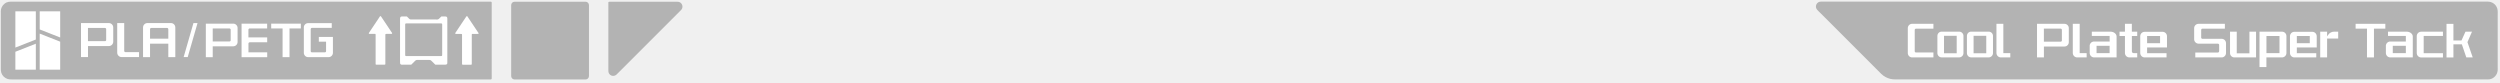
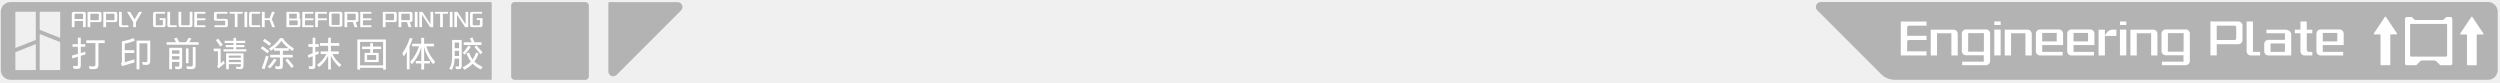
<svg xmlns="http://www.w3.org/2000/svg" width="729" height="24" viewBox="0 0 729 24" fill="none">
-   <path d="M177.4 0.784V20.274C177.4 20.644 177.37 20.994 177.55 21.354C177.97 22.184 179.04 22.384 179.74 21.774C180.02 21.534 180.26 21.264 180.52 21.004C180.78 20.744 181.04 20.484 181.3 20.224C181.82 19.704 182.34 19.184 182.86 18.664C185.03 16.494 187.19 14.334 189.36 12.164C191.53 9.994 193.69 7.834 195.86 5.664L197.42 4.104C197.68 3.844 197.94 3.584 198.2 3.324C198.46 3.064 198.74 2.844 198.89 2.484C199.26 1.624 198.71 0.654 197.79 0.524C197.43 0.474 197.07 0.514 196.71 0.514H177.77C177.68 0.514 177.59 0.504 177.5 0.564C177.41 0.624 177.38 0.694 177.38 0.794L177.4 0.784Z" fill="#B3B3B3" />
-   <path d="M0.23 3.314C0.23 2.434 0.64 1.604 1.33 1.074C2.15 0.434 2.81 0.484 3.75 0.484H142.54C142.59 0.484 143.12 0.484 143.18 0.494C143.45 0.574 143.38 0.854 143.38 1.054V21.614C143.38 22.044 143.41 22.464 143.38 22.894C143.38 23.024 143.32 23.094 143.2 23.144C143.09 23.184 142.99 23.164 142.89 23.164H3.46C3.04 23.164 2.64 23.164 2.23 23.034C1.37 22.764 0.68 22.104 0.39 21.244C0.25 20.844 0.24 20.434 0.24 20.024V3.314H0.23Z" fill="#B3B3B3" />
-   <path d="M68.02 6.894H60.02V16.674H62.03V13.504H68.02C68.71 13.504 69.28 12.934 69.28 12.244V8.154C69.28 7.464 68.71 6.894 68.02 6.894ZM67.27 11.734C67.27 11.934 67.11 12.094 66.91 12.094H62.03V8.294H66.89C67.09 8.294 67.27 8.454 67.27 8.654V11.734Z" fill="white" />
-   <path d="M49.84 6.724H42.99C42.29 6.724 41.71 7.294 41.71 8.004V16.654H43.75V12.734H49.08V16.654H51.12V8.004C51.12 7.294 50.55 6.724 49.84 6.724ZM49.08 11.284H43.75V8.524C43.75 8.314 43.91 8.144 44.12 8.144H48.71C48.92 8.144 49.08 8.324 49.08 8.524V11.284Z" fill="white" />
-   <path d="M31.73 6.724H23.62V16.644H25.66V13.434H31.74C32.44 13.434 33.02 12.864 33.02 12.154V8.004C33.02 7.294 32.45 6.724 31.74 6.724H31.73ZM30.97 11.634C30.97 11.844 30.81 12.004 30.6 12.004H25.65V8.144H30.58C30.79 8.144 30.96 8.304 30.96 8.514V11.634H30.97Z" fill="white" />
-   <path d="M88.6 7.984V15.404C88.6 16.094 89.16 16.664 89.86 16.664H95.82C96.51 16.664 97.08 16.094 97.08 15.404V10.764H92.97V12.154H95.08V14.904C95.08 15.104 94.92 15.264 94.73 15.264H90.96C90.76 15.264 90.6 15.104 90.6 14.904V8.494C90.6 8.294 90.76 8.134 90.96 8.134H96.74V6.744H89.85C89.16 6.744 88.59 7.304 88.59 7.984H88.6Z" fill="white" />
-   <path d="M70.44 6.894V16.674H77.92V15.254H72.45V12.694C72.45 12.494 72.62 12.334 72.81 12.334H77.91V10.914H72.44V8.674C72.44 8.474 72.61 8.294 72.8 8.294H77.9V6.894H70.42H70.44Z" fill="white" />
-   <path d="M34.18 6.724V15.354C34.18 16.054 34.75 16.644 35.46 16.644H40.54V15.204H36.59C36.39 15.204 36.22 15.044 36.22 14.844V6.724H34.18Z" fill="white" />
-   <path d="M4.48 13.873L10.45 11.523V3.313H4.48V13.873Z" fill="white" />
-   <path d="M79.08 6.894V8.294H82.4V16.664H84.42V8.294H87.73V6.894H79.08Z" fill="white" />
-   <path d="M56.41 6.724L53.55 16.644H54.74L57.6 6.724H56.41Z" fill="white" />
-   <path d="M11.58 3.313V8.584L17.55 10.934V3.313H11.58Z" fill="white" />
-   <path d="M11.58 9.804V20.324H17.55V12.154L11.58 9.804Z" fill="white" />
-   <path d="M4.48 15.094V20.324H10.45V12.744L4.48 15.094Z" fill="white" />
-   <path d="M725.495 0.484C726.775 0.484 727.885 1.334 728.225 2.564C728.395 3.164 728.325 3.864 728.325 4.464V19.164C728.325 19.754 728.385 20.444 728.235 21.034C727.925 22.234 726.815 23.154 725.555 23.154C724.535 23.154 723.515 23.154 722.485 23.154C714.315 23.154 706.135 23.154 697.965 23.154C680.155 23.154 662.335 23.154 644.525 23.154H552.675C551.645 23.154 550.745 22.964 549.825 22.464C549.355 22.214 548.945 21.904 548.565 21.534C547.745 20.734 546.945 19.914 546.135 19.104L541.145 14.114C538.105 11.074 535.055 8.024 532.015 4.984L530.875 3.844C530.575 3.544 530.125 3.144 529.855 2.814C529.535 2.434 529.435 1.914 529.595 1.444C529.755 0.974 530.145 0.624 530.625 0.514C530.885 0.454 531.145 0.474 531.405 0.474H536.225C539.445 0.474 542.655 0.474 545.875 0.474C552.305 0.474 558.745 0.474 565.175 0.474C582.985 0.474 600.805 0.474 618.615 0.474C654.245 0.474 689.865 0.474 725.495 0.474V0.484Z" fill="#B3B3B3" />
-   <path d="M556.315 15.464V8.204C556.315 7.504 556.885 6.944 557.575 6.944H563.785V8.364H558.695C558.495 8.364 558.335 8.524 558.335 8.724V14.944C558.335 15.144 558.495 15.304 558.695 15.304H563.785V16.744H557.575C556.875 16.744 556.315 16.164 556.315 15.464Z" fill="white" />
-   <path d="M564.945 10.475C564.945 9.775 565.495 9.225 566.195 9.225H571.295C571.975 9.225 572.545 9.775 572.545 10.475V15.475C572.545 16.175 571.975 16.735 571.295 16.735H566.195C565.495 16.735 564.945 16.165 564.945 15.475V10.475ZM570.575 10.435H566.875V15.524H570.575V10.435Z" fill="white" />
-   <path d="M573.555 10.475C573.555 9.775 574.105 9.225 574.805 9.225H579.905C580.585 9.225 581.155 9.775 581.155 10.475V15.475C581.155 16.175 580.585 16.735 579.905 16.735H574.805C574.105 16.735 573.555 16.165 573.555 15.475V10.475ZM579.195 10.435H575.495V15.524H579.195V10.435Z" fill="white" />
-   <path d="M582.165 15.434V6.944H584.175V15.484H586.205V16.744H583.455C582.745 16.744 582.165 16.164 582.165 15.444V15.434Z" fill="white" />
-   <path d="M593.985 6.945H602.005C602.705 6.945 603.265 7.515 603.265 8.205V12.305C603.265 13.005 602.695 13.565 602.005 13.565H596.005V16.735H593.995V6.935L593.985 6.945ZM601.245 11.795V8.705C601.245 8.505 601.075 8.345 600.865 8.345H595.995V12.155H600.885C601.085 12.155 601.245 11.995 601.245 11.795Z" fill="white" />
-   <path d="M604.425 15.434V6.944H606.435V15.484H608.465V16.744H605.715C605.005 16.744 604.425 16.164 604.425 15.444V15.434Z" fill="white" />
-   <path d="M609.345 13.394C609.345 12.684 609.925 12.104 610.635 12.104H615.175V10.484H609.975V9.234H615.415C616.405 9.234 617.195 9.874 617.195 10.654V16.744H610.645C609.935 16.744 609.355 16.164 609.355 15.454V13.394H609.345ZM615.165 13.364H611.355V15.494H615.165V13.364Z" fill="white" />
-   <path d="M621.655 10.494V15.004C621.655 15.264 621.885 15.484 622.145 15.484H623.215V16.744H620.925C620.215 16.744 619.635 16.164 619.635 15.454V10.494H618.055V9.244H619.635V6.944H621.645V9.244H623.215V10.494H621.645H621.655Z" fill="white" />
-   <path d="M624.095 10.565C624.095 9.854 624.665 9.274 625.375 9.274H630.605C631.315 9.274 631.895 9.854 631.895 10.565V13.845H626.095V15.514H631.765V16.744H625.375C624.665 16.744 624.095 16.165 624.095 15.454V10.575V10.565ZM629.875 10.495H626.095V12.595H629.875V10.495Z" fill="white" />
-   <path d="M649.105 12.584V15.464C649.105 16.164 648.535 16.744 647.845 16.744H640.145V15.324H646.725C646.915 15.324 647.105 15.124 647.105 14.904V13.094C647.105 12.894 646.915 12.734 646.715 12.734H641.065C640.385 12.704 639.815 12.144 639.815 11.454V8.204C639.815 7.504 640.395 6.944 641.105 6.944H648.775V8.354H642.225C642.025 8.354 641.865 8.524 641.865 8.734V10.954C641.865 11.154 642.025 11.314 642.225 11.314H647.845C648.545 11.314 649.105 11.894 649.105 12.594V12.584Z" fill="white" />
-   <path d="M657.865 9.234V16.744H651.535C650.835 16.744 650.275 16.174 650.275 15.484V9.234H652.235V15.544H655.935V9.234H657.875H657.865Z" fill="white" />
-   <path d="M658.875 9.234H665.425C666.155 9.234 666.725 9.814 666.725 10.524V15.454C666.725 16.164 666.145 16.744 665.425 16.744H660.885V19.554H658.875V9.234ZM664.705 10.494H660.895V15.494H664.705V10.494Z" fill="white" />
-   <path d="M667.755 10.565C667.755 9.854 668.325 9.274 669.035 9.274H674.265C674.975 9.274 675.555 9.854 675.555 10.565V13.845H669.755V15.514H675.425V16.744H669.035C668.325 16.744 667.755 16.165 667.755 15.454V10.575V10.565ZM673.535 10.495H669.755V12.595H673.535V10.495Z" fill="white" />
-   <path d="M680.615 9.234H681.815V11.244H678.585V16.734H676.575V9.244H678.585V10.604L678.905 10.144C679.285 9.574 679.935 9.234 680.615 9.234Z" fill="white" />
-   <path d="M692.245 16.744H690.215V8.354H686.895V6.944H695.565V8.354H692.245V16.744Z" fill="white" />
-   <path d="M695.715 13.394C695.715 12.684 696.295 12.104 697.005 12.104H701.545V10.484H696.345V9.234H701.785C702.775 9.234 703.565 9.874 703.565 10.654V16.744H697.015C696.305 16.744 695.725 16.164 695.725 15.454V13.394H695.715ZM701.545 13.364H697.735V15.494H701.545V13.364Z" fill="white" />
-   <path d="M706.015 9.234H712.365V10.484H706.745V15.504H712.365V16.754H706.015C705.305 16.754 704.725 16.174 704.725 15.464V10.534C704.725 9.824 705.305 9.244 706.015 9.244V9.234Z" fill="white" />
-   <path d="M718.905 9.235H720.835L719.535 12.225L719.505 12.285L721.045 16.735H719.175L717.875 12.925H715.415V16.755H713.405V6.955H715.415V11.795H717.775L718.925 9.245L718.905 9.235Z" fill="white" />
-   <path d="M128.68 4.804H129.85C130.28 4.804 130.44 5.004 130.44 5.424V18.034C130.44 18.324 130.52 18.604 130.19 18.794C130.03 18.884 129.43 18.864 129.28 18.864H127.14C127.14 18.864 126.95 18.864 126.92 18.844L126.61 18.534L125.98 17.904C125.76 17.684 125.59 17.484 125.24 17.484H122.54C122.22 17.484 121.89 17.464 121.57 17.484C121.24 17.504 121.08 17.714 120.87 17.914L120.27 18.515C120.17 18.614 120.07 18.714 119.97 18.814C119.94 18.844 119.92 18.864 119.88 18.864H117.54C117.21 18.864 116.8 18.944 116.67 18.504C116.64 18.414 116.65 17.714 116.65 17.614V5.834C116.65 5.694 116.63 5.214 116.71 5.074C116.79 4.924 116.89 4.854 117.05 4.814C117.2 4.784 117.35 4.804 117.5 4.804H118.45C118.53 4.804 118.65 4.804 118.65 4.804C118.65 4.804 118.82 4.974 118.89 5.044C119.03 5.184 119.17 5.324 119.31 5.464C119.56 5.714 119.82 5.684 120.12 5.684H127.05C127.34 5.684 127.61 5.744 127.9 5.564C128.06 5.464 128.56 4.924 128.69 4.804H128.68Z" fill="white" />
-   <path d="M109.34 9.884H108.04C107.98 9.884 107.69 9.894 107.63 9.864C107.57 9.834 107.54 9.784 107.54 9.714C107.54 9.634 107.58 9.594 107.62 9.534C107.7 9.404 107.79 9.284 107.87 9.154C108.04 8.904 108.21 8.644 108.38 8.394C109.02 7.434 109.66 6.464 110.31 5.504C110.47 5.254 110.62 5.004 110.8 4.764C110.88 4.654 111.03 4.684 111.1 4.784C111.18 4.904 111.26 5.034 111.35 5.154C111.68 5.644 112.01 6.144 112.34 6.634C112.98 7.594 113.62 8.564 114.27 9.524C114.32 9.604 114.38 9.654 114.34 9.764C114.3 9.864 114.24 9.884 114.14 9.884H112.98C112.91 9.884 112.5 9.864 112.44 9.924C112.35 9.994 112.37 10.174 112.37 10.264V18.594C112.37 18.894 112.25 18.864 112 18.864H110.16C110.01 18.864 109.85 18.864 109.7 18.864C109.6 18.864 109.53 18.774 109.53 18.674V10.094C109.53 10.094 109.53 10.004 109.5 9.954C109.46 9.894 109.42 9.874 109.35 9.874L109.34 9.884Z" fill="white" />
-   <path d="M118.4 16.354H128.57C128.95 16.354 128.94 16.214 128.94 15.894V7.074C128.94 6.934 128.83 6.824 128.69 6.824H118.52C118.14 6.824 118.15 6.964 118.15 7.284V16.104C118.15 16.244 118.26 16.354 118.4 16.354Z" fill="#B3B3B3" />
-   <path d="M137.75 9.884C137.68 9.884 137.64 9.904 137.6 9.964C137.57 10.004 137.57 10.054 137.57 10.104V18.684C137.57 18.784 137.5 18.864 137.4 18.874C137.25 18.874 137.09 18.874 136.94 18.874H135.1C134.85 18.874 134.73 18.904 134.73 18.604V10.274C134.73 10.184 134.76 10.014 134.66 9.934C134.59 9.884 134.18 9.894 134.11 9.894H132.95C132.85 9.894 132.79 9.874 132.75 9.774C132.71 9.664 132.77 9.614 132.82 9.534C133.46 8.574 134.1 7.604 134.75 6.644C135.08 6.154 135.41 5.654 135.74 5.164C135.82 5.044 135.9 4.914 135.99 4.794C136.06 4.684 136.2 4.664 136.29 4.774C136.47 5.014 136.62 5.264 136.78 5.514C137.42 6.474 138.06 7.444 138.71 8.404C138.88 8.654 139.05 8.914 139.22 9.164C139.31 9.294 139.39 9.424 139.48 9.544C139.52 9.604 139.56 9.644 139.56 9.724C139.56 9.794 139.53 9.834 139.47 9.874C139.41 9.904 139.12 9.894 139.06 9.894H137.76L137.75 9.884Z" fill="white" />
-   <rect x="149.06" y="0.499" width="22.68" height="22.68" rx="1" fill="#B3B3B3" />
+   <path d="M728.328 19.269V4.569C728.328 3.969 728.388 3.279 728.228 2.669C727.888 1.439 726.768 0.589 725.498 0.589C689.868 0.589 654.248 0.589 618.618 0.589C600.808 0.589 582.988 0.589 565.178 0.589H545.878C542.658 0.589 539.448 0.589 536.228 0.589H531.398C531.138 0.589 530.878 0.559 530.618 0.629C530.138 0.739 529.748 1.089 529.588 1.559C529.428 2.029 529.528 2.549 529.848 2.919C530.118 3.249 530.568 3.649 530.868 3.949C531.248 4.329 531.628 4.709 532.008 5.089L541.148 14.229L546.138 19.219C546.948 20.029 547.748 20.849 548.568 21.649C548.948 22.019 549.358 22.319 549.828 22.579C550.738 23.079 551.648 23.269 552.678 23.269H644.528C662.338 23.269 680.158 23.269 697.968 23.269H722.488C723.508 23.269 724.528 23.269 725.558 23.269C726.818 23.269 727.928 22.349 728.238 21.149C728.388 20.559 728.328 19.869 728.328 19.279V19.269Z" fill="#B3B3B3" />
+   <path d="M713.328 4.96H714.498C714.928 4.96 715.088 5.16 715.088 5.58V18.19C715.088 18.48 715.168 18.76 714.838 18.95C714.678 19.04 714.078 19.02 713.928 19.02H711.788C711.788 19.02 711.598 19.02 711.568 19L711.258 18.69L710.628 18.06C710.408 17.84 710.238 17.64 709.888 17.64H707.188C706.868 17.64 706.538 17.62 706.218 17.64C705.888 17.66 705.728 17.87 705.518 18.07L704.918 18.67C704.818 18.77 704.718 18.87 704.618 18.97C704.588 19 704.568 19.02 704.528 19.02H702.188C701.858 19.02 701.448 19.1 701.318 18.66C701.288 18.57 701.298 17.87 701.298 17.77V5.99C701.298 5.85 701.278 5.37 701.358 5.23C701.438 5.08 701.538 5.01 701.698 4.97C701.848 4.94 701.998 4.96 702.148 4.96H703.098C703.178 4.96 703.298 4.96 703.298 4.96C703.298 4.96 703.468 5.13 703.538 5.2C703.678 5.34 703.818 5.48 703.958 5.62C704.208 5.87 704.468 5.84 704.768 5.84H711.698C711.988 5.84 712.258 5.9 712.548 5.72C712.708 5.62 713.208 5.08 713.338 4.96H713.328Z" fill="white" />
+   <path d="M693.978 10.039H692.678C692.618 10.039 692.328 10.049 692.268 10.019C692.208 9.989 692.178 9.94 692.178 9.87C692.178 9.79 692.218 9.749 692.258 9.689C692.338 9.559 692.428 9.439 692.508 9.309C692.678 9.059 692.848 8.799 693.018 8.549C693.658 7.589 694.298 6.619 694.948 5.659C695.108 5.409 695.258 5.159 695.438 4.919C695.518 4.809 695.668 4.839 695.738 4.939C695.818 5.059 695.898 5.189 695.988 5.309C696.318 5.799 696.648 6.299 696.978 6.789C697.618 7.749 698.258 8.719 698.908 9.679C698.958 9.759 699.018 9.809 698.978 9.919C698.938 10.02 698.878 10.039 698.778 10.039H697.618C697.548 10.039 697.138 10.02 697.078 10.079C696.988 10.149 697.008 10.329 697.008 10.419V18.75C697.008 19.049 696.888 19.019 696.638 19.019H694.798C694.648 19.019 694.488 19.019 694.338 19.019C694.238 19.019 694.168 18.93 694.168 18.829V10.249C694.168 10.249 694.168 10.159 694.138 10.11C694.098 10.05 694.058 10.029 693.988 10.029L693.978 10.039Z" fill="white" />
+   <path d="M703.038 16.5H713.208C713.588 16.5 713.578 16.36 713.578 16.04V7.22C713.578 7.08 713.468 6.97 713.328 6.97H703.158C702.778 6.97 702.788 7.11 702.788 7.43V16.25C702.788 16.39 702.898 16.5 703.038 16.5Z" fill="#B3B3B3" />
+   <path d="M722.388 10.04C722.318 10.04 722.278 10.06 722.238 10.12C722.208 10.16 722.208 10.21 722.208 10.26V18.84C722.208 18.94 722.138 19.02 722.038 19.03C721.888 19.03 721.728 19.03 721.578 19.03H719.738C719.488 19.03 719.368 19.06 719.368 18.76V10.43C719.368 10.34 719.398 10.17 719.298 10.09C719.228 10.04 718.818 10.05 718.748 10.05H717.588C717.488 10.05 717.428 10.03 717.388 9.93C717.348 9.82 717.408 9.77 717.458 9.69C718.098 8.73 718.738 7.76 719.388 6.8C719.718 6.31 720.048 5.81 720.378 5.32C720.458 5.2 720.538 5.07 720.628 4.95C720.698 4.84 720.838 4.82 720.928 4.93C721.108 5.17 721.258 5.42 721.418 5.67C722.058 6.63 722.698 7.6 723.348 8.56C723.518 8.81 723.688 9.07 723.858 9.32C723.948 9.45 724.028 9.58 724.118 9.7C724.158 9.76 724.198 9.8 724.198 9.88C724.198 9.95 724.168 9.99 724.108 10.03C724.048 10.06 723.758 10.05 723.698 10.05H722.398L722.388 10.04Z" fill="white" />
+   <path d="M561.788 7.479H556.628C556.348 7.479 556.128 7.709 556.128 7.989V10.439C558.008 10.439 559.898 10.439 561.778 10.449V11.669H556.618C556.338 11.669 556.118 11.899 556.118 12.169V14.959H561.768V16.179H554.268V6.279H561.768V7.499L561.788 7.479Z" fill="white" />
+   <path d="M570.868 16.169H569.028V9.699H564.838V16.169H562.998V8.649H569.658C570.318 8.649 570.878 9.19 570.878 9.87V16.169H570.868Z" fill="white" />
+   <path d="M583.388 8.63H581.538V16.16H583.388V8.63Z" fill="white" />
+   <path d="M583.388 6.26H581.538V7.29H583.388V6.26Z" fill="white" />
+   <path d="M592.458 16.169H590.618V9.699H586.428V16.169H584.578V8.649H591.238C591.898 8.649 592.458 9.19 592.458 9.87V16.169Z" fill="white" />
+   <path d="M617.138 10.479H613.788V16.169H611.948V8.649H613.788V10.339C613.978 10.069 614.158 9.799 614.348 9.529C614.718 8.969 615.338 8.649 616.008 8.649H617.138V10.479Z" fill="white" />
+   <path d="M620.028 8.63H618.178V16.16H620.028V8.63Z" fill="white" />
+   <path d="M620.028 6.26H618.178V7.29H620.028V6.26Z" fill="white" />
+   <path d="M629.108 16.169H627.268V9.699H623.078V16.169H621.228V8.649H627.888C628.548 8.649 629.108 9.19 629.108 9.87V16.169Z" fill="white" />
+   <path d="M659.048 16.17H656.338C655.658 16.17 655.118 15.63 655.118 14.95V6.26H656.958V15.12H659.048V16.17Z" fill="white" />
+   <path d="M674.278 9.7H672.658V14.49C672.658 14.83 672.948 15.12 673.288 15.12H674.278V16.17H672.028C671.368 16.17 670.808 15.63 670.808 14.95V9.7H669.168V8.65H670.808V6.26H672.648V8.65H674.268V9.7H674.278Z" fill="white" />
+   <path d="M637.358 8.59H631.518C631.198 8.59 630.888 8.73 630.658 8.95C630.428 9.18 630.298 9.49 630.298 9.8C630.298 11.5 630.298 13.19 630.308 14.89C630.308 15.55 630.848 16.11 631.508 16.11H636.708V17.98H630.418V19.01H637.338C638.018 19.01 638.558 18.47 638.558 17.79V9.79C638.558 9.13 638.018 8.57 637.338 8.57L637.358 8.59ZM636.728 15.06H632.148L632.168 9.66H636.748L636.728 15.06Z" fill="white" />
+   <path d="M610.738 13.14V9.82C610.738 9.14 610.178 8.59 609.508 8.59H604.018C603.338 8.59 602.798 9.15 602.798 9.82V14.95C602.798 15.61 603.338 16.17 604.018 16.17H610.608V15.12H604.648V13.14H610.738ZM604.648 9.61H608.878V12.07H604.648V9.61Z" fill="white" />
+   <path d="M579.118 8.59H573.278C572.968 8.59 572.648 8.73 572.418 8.95C572.188 9.17 572.058 9.49 572.058 9.8C572.058 11.5 572.058 13.19 572.068 14.89C572.068 15.55 572.608 16.11 573.268 16.11H578.468V17.98H572.178V19.01H579.098C579.778 19.01 580.318 18.47 580.318 17.79V9.79C580.318 9.13 579.778 8.57 579.098 8.57L579.118 8.59ZM578.488 15.06H573.908L573.928 9.66H578.508L578.488 15.06Z" fill="white" />
+   <path d="M601.598 13.14V9.82C601.598 9.14 601.048 8.59 600.368 8.59H594.878C594.198 8.59 593.658 9.15 593.658 9.82V14.95C593.658 15.61 594.198 16.17 594.878 16.17H601.468V15.12H595.508V13.14H601.598ZM595.508 9.61H599.738V12.07H595.508V9.61Z" fill="white" />
+   <path d="M652.728 6.26H644.558V16.16H646.398V12.88H652.728C653.388 12.88 653.908 12.35 653.908 11.7V7.45C653.908 6.79 653.388 6.27 652.728 6.27V6.26ZM651.578 11.67H646.398V7.48H651.578C651.848 7.48 652.078 7.71 652.078 7.98C652.078 9.05 652.078 10.11 652.088 11.18C652.088 11.45 651.858 11.68 651.578 11.68V11.67Z" fill="white" />
+   <path d="M666.398 8.649H660.908V9.699H666.278V11.62H661.458C660.798 11.62 660.248 12.159 660.248 12.839V14.95C660.248 15.63 660.798 16.169 661.458 16.169H668.118V10C668.118 9.27 667.338 8.649 666.398 8.649ZM666.278 15.13H662.088V12.669H666.278V15.13Z" fill="white" />
+   <path d="M683.418 13.14V9.82C683.418 9.14 682.858 8.59 682.188 8.59H676.688C676.018 8.59 675.468 9.15 675.468 9.82V14.95C675.468 14.95 675.468 15.03 675.468 15.08C675.528 15.69 676.048 16.17 676.678 16.17H683.268V15.12H677.318V13.14H683.408H683.418ZM677.328 9.61H681.558V12.07H677.328V9.61Z" fill="white" />
+   <path d="M177.4 0.899V20.389C177.4 20.759 177.37 21.109 177.55 21.469C177.97 22.299 179.04 22.499 179.74 21.889C180.02 21.649 180.26 21.38 180.52 21.119C180.78 20.86 181.04 20.599 181.3 20.339C181.82 19.819 182.34 19.299 182.86 18.779C185.03 16.609 187.19 14.449 189.36 12.279C191.53 10.109 193.69 7.949 195.86 5.779L197.42 4.219C197.68 3.959 197.94 3.699 198.2 3.439C198.46 3.179 198.74 2.959 198.89 2.599C199.26 1.739 198.71 0.769 197.79 0.639C197.43 0.589 197.07 0.629 196.71 0.629H177.77C177.68 0.629 177.59 0.619 177.5 0.679C177.41 0.739 177.38 0.809 177.38 0.909L177.4 0.899Z" fill="#B3B3B3" />
+   <path d="M143.38 21.719V1.159C143.38 0.969 143.45 0.679 143.18 0.609C143.12 0.589 142.6 0.599 142.54 0.599H3.75C2.81 0.599 2.15 0.559 1.33 1.189C0.63 1.729 0.23 2.549 0.23 3.429V20.139C0.23 20.559 0.24 20.959 0.38 21.359C0.67 22.209 1.36 22.879 2.22 23.149C2.63 23.279 3.03 23.279 3.45 23.279H142.88C142.99 23.279 143.09 23.299 143.19 23.259C143.32 23.209 143.37 23.149 143.37 23.009C143.4 22.579 143.37 22.149 143.37 21.729L143.38 21.719ZM10.45 20.439H4.48V15.209L10.45 12.859V20.439ZM10.45 11.639L4.48 13.989V3.429H10.45V11.639ZM17.55 20.439H11.58V9.919L17.55 12.269V20.439ZM17.55 11.049L11.58 8.699V3.429H17.55V11.049Z" fill="#B3B3B3" />
+   <path d="M72.09 3.459H71.29V7.909H72.09V3.459Z" fill="white" />
+   <path d="M121.75 3.459H120.95V7.909H121.75V3.459Z" fill="white" />
+   <path d="M47.29 7.379C47.41 7.379 47.5 7.269 47.5 7.149V5.839H46.56V5.299H48.28V7.379C48.28 7.669 48.06 7.909 47.78 7.909H45.13C44.86 7.909 44.63 7.669 44.63 7.379V3.969C44.63 3.679 44.86 3.459 45.13 3.459H48.15V3.989H45.62C45.5 3.989 45.42 4.089 45.42 4.209V7.149C45.42 7.269 45.51 7.379 45.62 7.379H47.3H47.29Z" fill="white" />
+   <path d="M131.96 3.459H131.16V7.909H131.96V3.459Z" fill="white" />
+   <path d="M35.73 7.359H37.43V7.909H35.22C34.94 7.909 34.71 7.669 34.71 7.379V3.459H35.51V7.149C35.51 7.259 35.6 7.369 35.73 7.369V7.359Z" fill="white" />
+   <path d="M99.83 3.949V7.289C99.83 7.579 99.61 7.799 99.33 7.799H96.43C96.15 7.799 95.93 7.569 95.93 7.289V3.949C95.93 3.659 96.15 3.439 96.43 3.439H99.33C99.61 3.439 99.83 3.659 99.83 3.949ZM96.7 4.179V7.069C96.7 7.189 96.79 7.279 96.9 7.279H98.85C98.96 7.279 99.05 7.189 99.05 7.069V4.179C99.05 4.059 98.96 3.969 98.85 3.969H96.9C96.79 3.969 96.7 4.059 96.7 4.179Z" fill="white" />
+   <path d="M114.68 5.889C114.81 5.889 114.9 5.779 114.9 5.659V4.229C114.9 4.109 114.8 4.009 114.68 4.009H112.43V5.889H114.68ZM115.18 6.429H112.43V7.909H111.63V3.459H115.18C115.46 3.459 115.69 3.699 115.69 3.989V5.899C115.69 6.199 115.46 6.439 115.18 6.439V6.429Z" fill="white" />
+   <path d="M33.17 5.89C33.3 5.89 33.39 5.78 33.39 5.66V4.23C33.39 4.11 33.29 4.01 33.17 4.01H30.92V5.89H33.17ZM34.19 5.9C34.19 6.2 33.96 6.44 33.68 6.44H30.93V7.92H30.13V3.47H33.68C33.96 3.47 34.19 3.71 34.19 4V5.91V5.9Z" fill="white" />
+   <path d="M88.93 7.359H91.39V7.909H88.14V3.459H91.39V4.009H89.15C89.03 4.009 88.93 4.109 88.93 4.239V5.339C89.75 5.339 90.57 5.339 91.39 5.339V5.889H89.15C89.03 5.889 88.93 5.989 88.93 6.109V7.369V7.359Z" fill="white" />
+   <path d="M73.63 7.349H75.87V7.899H73.13C72.85 7.899 72.62 7.659 72.62 7.369V3.979C72.62 3.689 72.85 3.449 73.13 3.449H75.87V3.999H73.63C73.5 3.999 73.41 4.099 73.41 4.219V7.119C73.41 7.239 73.5 7.339 73.63 7.339V7.349Z" fill="white" />
+   <path d="M78.6 5.849H77.19V7.909H76.38V7.349V3.459H77.19V5.309H78.6L79.31 3.459H80.11L79.26 5.579L80.2 7.909H79.39L78.6 5.849Z" fill="white" />
+   <path d="M68.47 3.999H66.97V3.459H70.77V3.999H69.26V7.909H68.47V3.999Z" fill="white" />
+   <path d="M105.84 7.359H108.3V7.909H105.04V3.459H108.3V4.009H106.05C105.93 4.009 105.84 4.109 105.84 4.239V5.339C106.66 5.339 107.48 5.339 108.3 5.339V5.889H106.05C105.93 5.889 105.84 5.989 105.84 6.109V7.369V7.359Z" fill="white" />
+   <path d="M49.82 7.359H51.52V7.909H49.31C49.03 7.909 48.8 7.669 48.8 7.379V3.459H49.6V7.149C49.6 7.259 49.69 7.369 49.81 7.369L49.82 7.359Z" fill="white" />
+   <path d="M125.43 7.909L123.05 4.299V7.909H122.27V3.459H123.18L125.54 7.059V3.459H126.32V7.909H125.43Z" fill="white" />
+   <path d="M57.44 7.359H59.9V7.909H56.65V3.459H59.9V4.009H57.66C57.54 4.009 57.44 4.109 57.44 4.239V5.339C58.26 5.339 59.08 5.339 59.9 5.339V5.889H57.66C57.54 5.889 57.44 5.989 57.44 6.109V7.369V7.359Z" fill="white" />
+   <path d="M86.35 5.409C86.47 5.409 86.56 5.299 86.56 5.179V4.229C86.56 4.099 86.47 3.999 86.35 3.999H84.33V5.409H86.35ZM86.81 7.119V6.169C86.81 6.049 86.71 5.949 86.59 5.949H84.34V7.349H86.59C86.71 7.349 86.81 7.239 86.81 7.119ZM87.6 5.819V7.379C87.6 7.669 87.37 7.909 87.09 7.909H83.53V3.459H86.85C87.14 3.459 87.37 3.699 87.37 3.999V5.379C87.37 5.379 87.4 5.399 87.42 5.419C87.54 5.519 87.61 5.659 87.61 5.829L87.6 5.819Z" fill="white" />
+   <path d="M119.28 5.889C119.4 5.889 119.5 5.779 119.5 5.659C119.5 5.179 119.5 4.709 119.5 4.229C119.5 4.099 119.41 3.999 119.29 3.999H117.03V5.879H119.29L119.28 5.889ZM118.69 6.429H117.02V7.909H116.22V3.459H119.77C120.05 3.459 120.29 3.699 120.29 3.999V5.899C120.29 6.189 120.05 6.439 119.77 6.439H119.5C119.67 6.929 119.82 7.419 119.99 7.919H119.16C119 7.419 118.84 6.929 118.68 6.439L118.69 6.429Z" fill="white" />
+   <path d="M135.64 7.909L133.26 4.299V7.909H132.48V3.459H133.39L135.76 7.059V3.459H136.54V7.909H135.64Z" fill="white" />
+   <path d="M24.22 5.549V4.229C24.22 4.099 24.12 3.999 24 3.999H21.96C21.84 3.999 21.75 4.099 21.75 4.229V5.549H24.22ZM25.01 7.909H24.21V6.109H21.74V7.909H20.94V3.989C20.94 3.699 21.17 3.459 21.46 3.459H24.5C24.78 3.459 25.01 3.699 25.01 3.989V7.909Z" fill="white" />
+   <path d="M55.1 7.359C55.22 7.359 55.32 7.249 55.32 7.129V3.449H56.12V7.369C56.12 7.659 55.89 7.899 55.61 7.899H52.57C52.29 7.899 52.05 7.659 52.05 7.369V3.449H52.85V7.129C52.85 7.249 52.94 7.359 53.06 7.359H55.1Z" fill="white" />
+   <path d="M103.5 5.889C103.63 5.889 103.72 5.779 103.72 5.659C103.72 5.179 103.72 4.709 103.72 4.229C103.72 4.099 103.63 3.999 103.51 3.999H101.26V5.879H103.51L103.5 5.889ZM102.91 6.429H101.25V7.909H100.45V3.459H104.01C104.29 3.459 104.52 3.699 104.52 3.999V5.899C104.52 6.189 104.28 6.439 104.01 6.439H103.74C103.9 6.929 104.06 7.419 104.22 7.919H103.4C103.23 7.419 103.08 6.929 102.91 6.439V6.429Z" fill="white" />
+   <path d="M92.94 5.889C92.81 5.889 92.71 5.989 92.71 6.109V7.909H91.91V3.459H95.32V4.009H92.93C92.8 4.009 92.7 4.109 92.7 4.239V5.339C93.57 5.339 94.45 5.339 95.32 5.339V5.889H92.93H92.94Z" fill="white" />
+   <path d="M28.59 5.89C28.71 5.89 28.81 5.78 28.81 5.66C28.81 5.19 28.81 4.71 28.81 4.23C28.81 4.11 28.72 4.01 28.6 4.01H26.35V5.89H28.6H28.59ZM29.6 5.9C29.6 6.2 29.37 6.44 29.08 6.44H26.33V7.92H25.53V3.47H29.08C29.37 3.47 29.6 3.71 29.6 4V5.91V5.9Z" fill="white" />
+   <path d="M65.44 7.359C65.55 7.359 65.65 7.239 65.65 7.109V6.259C65.65 6.139 65.55 6.039 65.42 6.039C64.57 6.039 63.73 6.039 62.88 6.039C62.6 6.039 62.38 5.799 62.38 5.499V3.999C62.38 3.709 62.62 3.459 62.91 3.459H66.31V4.009H63.42C63.29 4.009 63.19 4.109 63.19 4.239V5.279C63.19 5.399 63.29 5.509 63.42 5.509H65.95C66.23 5.509 66.46 5.749 66.46 6.039V7.389C66.46 7.679 66.23 7.919 65.95 7.919H62.54V7.369H65.45L65.44 7.359Z" fill="white" />
+   <path d="M137.84 7.149C137.84 7.269 137.93 7.379 138.05 7.379H139.72C139.84 7.379 139.94 7.269 139.94 7.149V5.839H139V5.299H140.71V7.379C140.71 7.669 140.49 7.909 140.21 7.909H137.56C137.28 7.909 137.06 7.669 137.06 7.379V3.969C137.06 3.679 137.29 3.459 137.56 3.459H140.57V3.989H138.05C137.93 3.989 137.84 4.089 137.84 4.209V7.149Z" fill="white" />
+   <path d="M128.34 3.999H126.84V3.459H130.64V3.999H129.14V7.909H128.34V3.999Z" fill="white" />
+   <path d="M38.84 6.459L37.06 3.459H37.95L39.25 5.639L40.53 3.459H41.42L39.66 6.439L39.64 6.459V7.909H38.84V7.359V6.459Z" fill="white" />
+   <path d="M24.94 15.85L23.56 16.28V18.98C23.56 19.3 23.52 19.54 23.45 19.7C23.38 19.86 23.25 19.96 23.07 20.01C22.89 20.06 22.62 20.09 22.25 20.09C22.01 20.09 21.75 20.07 21.46 20.04L21.28 19.2C21.64 19.25 21.91 19.28 22.1 19.28C22.36 19.28 22.52 19.24 22.6 19.16C22.68 19.08 22.71 18.92 22.71 18.67V16.54L21.12 17.04L20.94 16.22C21.39 16.11 21.98 15.94 22.71 15.72V13.63H21.14V12.88H22.71V10.99H23.56V12.88H24.86V13.63H23.56V15.47C23.89 15.37 24.32 15.23 24.85 15.05L24.94 15.84V15.85ZM30.52 11.77V12.56H28.7V18.93C28.7 19.26 28.65 19.51 28.55 19.69C28.45 19.87 28.3 19.99 28.08 20.06C27.87 20.13 27.57 20.16 27.19 20.16C26.96 20.16 26.6 20.15 26.12 20.12L25.94 19.29C26.39 19.35 26.81 19.38 27.19 19.38C27.43 19.38 27.6 19.33 27.69 19.23C27.78 19.13 27.83 18.96 27.83 18.71V12.55H25.17V11.76H30.51L30.52 11.77Z" fill="white" />
+   <path d="M39.28 11.9C38.82 12.07 38.33 12.24 37.8 12.4C37.27 12.56 36.8 12.68 36.38 12.76V14.63H39.16V15.46H36.38V18.15L39.16 17.31L39.21 18.21C38.3 18.46 37.36 18.73 36.37 19.04L35.6 19.28L35.25 18.53C35.36 18.46 35.44 18.38 35.48 18.31C35.52 18.24 35.55 18.16 35.55 18.06V12.08C36.03 11.99 36.6 11.86 37.28 11.67C37.96 11.48 38.53 11.31 39.01 11.13L39.28 11.9ZM39.82 11.83H43.81V17.64C43.81 18.12 43.72 18.45 43.55 18.64C43.38 18.83 43.11 18.93 42.76 18.93C42.39 18.93 42.01 18.91 41.62 18.87L41.45 18.06C41.8 18.11 42.14 18.14 42.46 18.14C42.67 18.14 42.81 18.08 42.88 17.96C42.95 17.84 42.98 17.63 42.98 17.31V12.63H40.66V20.21H39.82V11.82V11.83Z" fill="white" />
+   <path d="M57.92 12.31V13.05H48.6V12.31H51.34C51.07 11.79 50.88 11.42 50.76 11.22L51.56 11C51.7 11.22 51.93 11.66 52.26 12.31H54.26C54.46 11.99 54.72 11.55 55.03 11.01L55.84 11.24C55.52 11.76 55.3 12.12 55.17 12.31H57.92ZM49.35 20.18V13.93H53.11V19.06C53.11 19.36 53.07 19.59 52.99 19.75C52.91 19.91 52.78 20.02 52.6 20.08C52.42 20.14 52.17 20.17 51.84 20.17C51.62 20.17 51.4 20.16 51.17 20.14L51 19.39C51.25 19.43 51.52 19.45 51.8 19.45C52.01 19.45 52.14 19.41 52.21 19.34C52.27 19.27 52.3 19.13 52.3 18.92V18.06H50.14V20.17H49.34L49.35 20.18ZM52.32 15.66V14.68H50.16V15.66H52.32ZM50.15 16.38V17.36H52.31V16.38H50.15ZM54.22 14.11H54.97V18.43H54.22V14.11ZM56.24 13.7H57.04V18.93C57.04 19.24 57 19.48 56.93 19.66C56.86 19.84 56.73 19.96 56.53 20.04C56.34 20.12 56.07 20.16 55.71 20.16C55.33 20.16 54.93 20.14 54.51 20.1L54.36 19.33C54.78 19.38 55.16 19.41 55.49 19.41C55.79 19.41 55.98 19.36 56.08 19.26C56.17 19.16 56.22 18.98 56.22 18.71V13.69L56.24 13.7Z" fill="white" />
+   <path d="M64.35 18.49L65.24 17.7L65.55 18.44L65.12 18.79C64.8 19.05 64.53 19.27 64.3 19.48C64.09 19.65 63.92 19.82 63.78 19.96L63.28 19.35C63.38 19.26 63.45 19.16 63.49 19.07C63.53 18.98 63.55 18.87 63.55 18.75V14.94H62.32V14.17H64.34V18.47L64.35 18.49ZM64.25 13.54C63.78 12.83 63.35 12.21 62.96 11.68L63.64 11.27C64.26 12.09 64.71 12.7 64.98 13.1L64.25 13.54ZM68.85 13.76V14.36H71.83V15H65.17V14.36H68.08V13.76H65.81V13.12H68.08V12.55H65.5V11.89H68.08V11.05H68.85V11.89H71.51V12.55H68.85V13.12H71.26V13.76H68.85ZM65.94 20.18V15.55H71.01V19.16C71.01 19.52 70.93 19.77 70.78 19.93C70.63 20.09 70.38 20.17 70.03 20.17C69.72 20.17 69.36 20.15 68.94 20.1L68.82 19.43C69.22 19.49 69.55 19.52 69.82 19.52C69.99 19.52 70.11 19.48 70.16 19.39C70.22 19.31 70.24 19.18 70.24 19.01V18.71H66.72V20.17H65.94V20.18ZM70.24 16.84V16.21H66.72V16.84H70.24ZM66.72 17.46V18.11H70.24V17.46H66.72Z" fill="white" />
+   <path d="M77.97 15.52C77.51 15.12 76.85 14.65 76.02 14.1L76.49 13.45C76.79 13.65 77.14 13.89 77.52 14.16C77.9 14.43 78.22 14.66 78.47 14.87L77.98 15.53L77.97 15.52ZM78.36 16.5L77.75 18.34L77.13 20.18L76.32 19.9C76.42 19.64 76.65 19.01 76.99 18.03C77.33 17.05 77.52 16.45 77.57 16.24L78.37 16.5H78.36ZM78.57 13.36C78.34 13.16 78.03 12.91 77.62 12.61C77.22 12.31 76.9 12.09 76.66 11.95L77.13 11.31C77.37 11.44 77.68 11.66 78.08 11.94C78.48 12.23 78.81 12.48 79.06 12.69L78.56 13.35L78.57 13.36ZM80.67 17.47C80.42 17.87 80.12 18.29 79.76 18.75C79.4 19.21 79.05 19.61 78.7 19.96L78.07 19.46C78.4 19.14 78.73 18.77 79.06 18.34C79.4 17.91 79.69 17.49 79.95 17.08L80.67 17.46V17.47ZM85.34 16.76H82.49V19.1C82.49 19.48 82.41 19.75 82.25 19.92C82.09 20.09 81.82 20.18 81.45 20.18C81.17 20.18 80.81 20.15 80.37 20.09L80.19 19.28C80.43 19.33 80.73 19.36 81.07 19.39C81.28 19.4 81.43 19.36 81.51 19.25C81.59 19.15 81.63 18.97 81.63 18.73V16.75H78.8V15.98H81.63V14.79H79.92V14.14C79.64 14.37 79.32 14.6 78.96 14.84L78.46 14.14C79.13 13.74 79.73 13.27 80.29 12.75C80.84 12.22 81.3 11.68 81.65 11.12H82.46C82.79 11.66 83.25 12.2 83.83 12.74C84.41 13.28 85.03 13.75 85.71 14.16L85.28 14.88C84.94 14.66 84.58 14.4 84.2 14.11V14.79H82.49V15.98H85.34V16.75V16.76ZM80.04 14.05H84.11C83.26 13.37 82.57 12.66 82.06 11.91C81.54 12.66 80.87 13.38 80.03 14.05H80.04ZM83.88 17.09C84.11 17.35 84.41 17.72 84.79 18.19C85.17 18.66 85.46 19.04 85.68 19.34L85 19.8C84.8 19.52 84.51 19.15 84.14 18.67C83.77 18.19 83.46 17.82 83.23 17.53L83.88 17.08V17.09Z" fill="white" />
+   <path d="M92.95 15.69L91.95 16.07V19.08C91.95 19.38 91.92 19.6 91.86 19.75C91.8 19.9 91.7 20 91.55 20.05C91.41 20.1 91.2 20.13 90.93 20.13C90.76 20.13 90.5 20.12 90.14 20.09L90.01 19.3C90.28 19.34 90.55 19.36 90.82 19.36C90.94 19.36 91.03 19.31 91.09 19.22C91.14 19.13 91.17 18.98 91.17 18.78V16.38L89.93 16.85L89.76 16.05C90.2 15.9 90.66 15.72 91.16 15.53V13.66H89.93V12.87H91.16V11H91.95V12.87H92.96V13.66H91.95V15.23C92.21 15.13 92.51 15.01 92.84 14.88L92.94 15.68L92.95 15.69ZM96.94 15.78C97.23 16.38 97.58 16.93 97.99 17.43C98.4 17.93 98.91 18.41 99.53 18.87L99.02 19.55C98.44 19.08 97.94 18.57 97.54 18.03C97.13 17.49 96.78 16.89 96.48 16.23V20.25H95.69V16.19C95.39 16.87 95.03 17.47 94.61 18C94.2 18.53 93.67 19.04 93.01 19.55L92.47 18.89C93.11 18.43 93.64 17.95 94.08 17.44C94.52 16.93 94.88 16.37 95.19 15.77H93.5V14.98H95.69V13.35H93.32V12.55H95.69V11H96.48V12.55H98.94V13.35H96.48V14.98H98.79V15.77H96.94V15.78Z" fill="white" />
+   <path d="M104.2 20.3V11.51H112.52V20.31H111.71V19.77H105V20.29H104.2V20.3ZM105 12.22V19.07H111.71V12.22H105ZM111.14 13.59V14.31H108.76V15.42H110.41V18.11H106.31V15.42H107.96V14.31H105.58V13.59H107.96V12.58H108.76V13.59H111.14ZM107.04 17.47H109.69V16.05H107.04V17.47Z" fill="white" />
+   <path d="M120.29 11.22C120.04 12.04 119.75 12.809 119.43 13.53V20.2H118.63V15.09C118.32 15.61 118.02 16.07 117.72 16.44L117.32 15.53C117.72 14.979 118.12 14.31 118.53 13.5C118.93 12.69 119.25 11.88 119.5 11.08L120.3 11.22H120.29ZM126.33 18.73C125.69 18.02 125.13 17.23 124.67 16.34C124.21 15.45 123.88 14.55 123.68 13.63V17.779H125.33V18.5H123.68V20.27H122.84V18.5H121.25V17.779H122.84V13.63C122.62 14.56 122.29 15.43 121.86 16.24C121.43 17.05 120.86 17.89 120.13 18.759L119.6 18.029C120.81 16.7 121.66 15.19 122.17 13.52H120.17V12.75H122.83V11.02H123.67V12.75H126.55V13.52H124.32C124.55 14.329 124.88 15.12 125.33 15.889C125.77 16.66 126.3 17.369 126.9 18.029L126.33 18.74V18.73Z" fill="white" />
+   <path d="M131.84 11.64H134.63V19.18C134.63 19.55 134.56 19.81 134.42 19.95C134.28 20.09 134.02 20.16 133.66 20.16C133.51 20.16 133.28 20.15 132.97 20.12L132.8 19.34C133.05 19.38 133.3 19.4 133.55 19.4C133.67 19.4 133.76 19.36 133.8 19.28C133.84 19.2 133.87 19.05 133.87 18.85V17.09H132.56C132.53 17.82 132.46 18.44 132.33 18.93C132.21 19.43 132.01 19.9 131.75 20.35L131.02 20.05C131.26 19.64 131.43 19.26 131.54 18.9C131.65 18.54 131.73 18.11 131.77 17.59C131.82 17.07 131.84 16.37 131.84 15.46V11.63V11.64ZM133.87 14.05V12.41H132.59V14.05H133.87ZM132.59 16.33H133.87V14.81H132.59V16.33ZM140.72 19.49L140.25 20.25C139.27 19.81 138.46 19.25 137.82 18.58C137.22 19.22 136.42 19.81 135.4 20.35L134.91 19.63C135.91 19.14 136.71 18.59 137.3 17.97C136.81 17.32 136.39 16.53 136.04 15.6L136.78 15.34C137.11 16.2 137.46 16.88 137.81 17.36C138.2 16.81 138.53 16.14 138.8 15.34L139.55 15.6C139.22 16.54 138.81 17.33 138.33 17.97C138.9 18.55 139.7 19.05 140.72 19.49ZM137.29 13.69C136.75 14.49 136.16 15.23 135.52 15.92L134.92 15.46C135.5 14.82 136.07 14.08 136.62 13.24L137.29 13.69ZM140.4 12.33V13.12H135.21V12.33H137.55C137.34 11.84 137.15 11.44 137 11.15L137.8 10.93C137.96 11.29 138.15 11.75 138.36 12.33H140.4ZM138.91 13.23C139.56 13.92 140.16 14.61 140.71 15.29L140.12 15.8C139.41 14.92 138.81 14.21 138.34 13.69L138.91 13.23Z" fill="white" />
+   <rect x="149.05" y="0.597" width="22.66" height="22.685" rx="1" fill="#B3B3B3" />
</svg>
